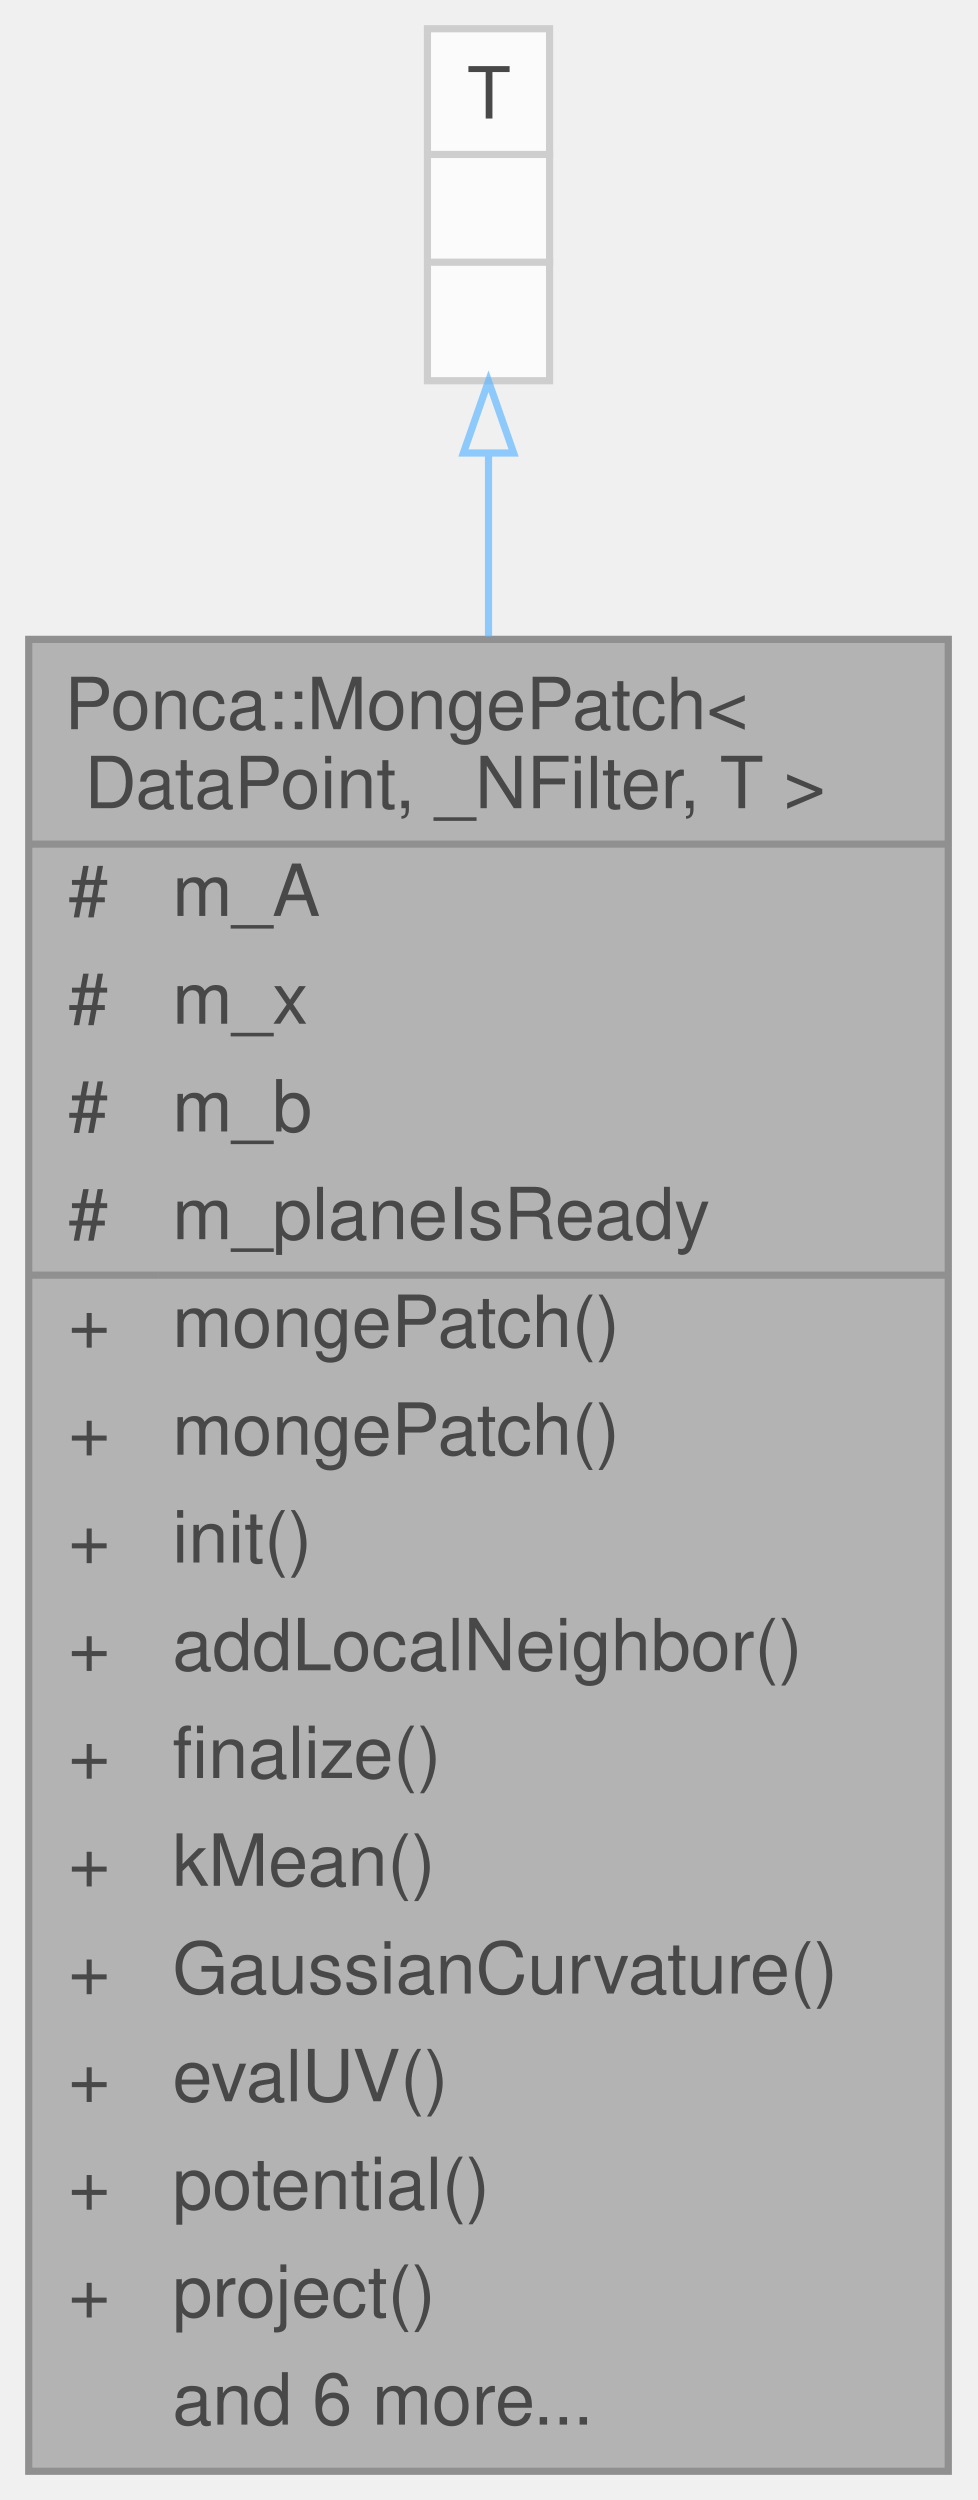
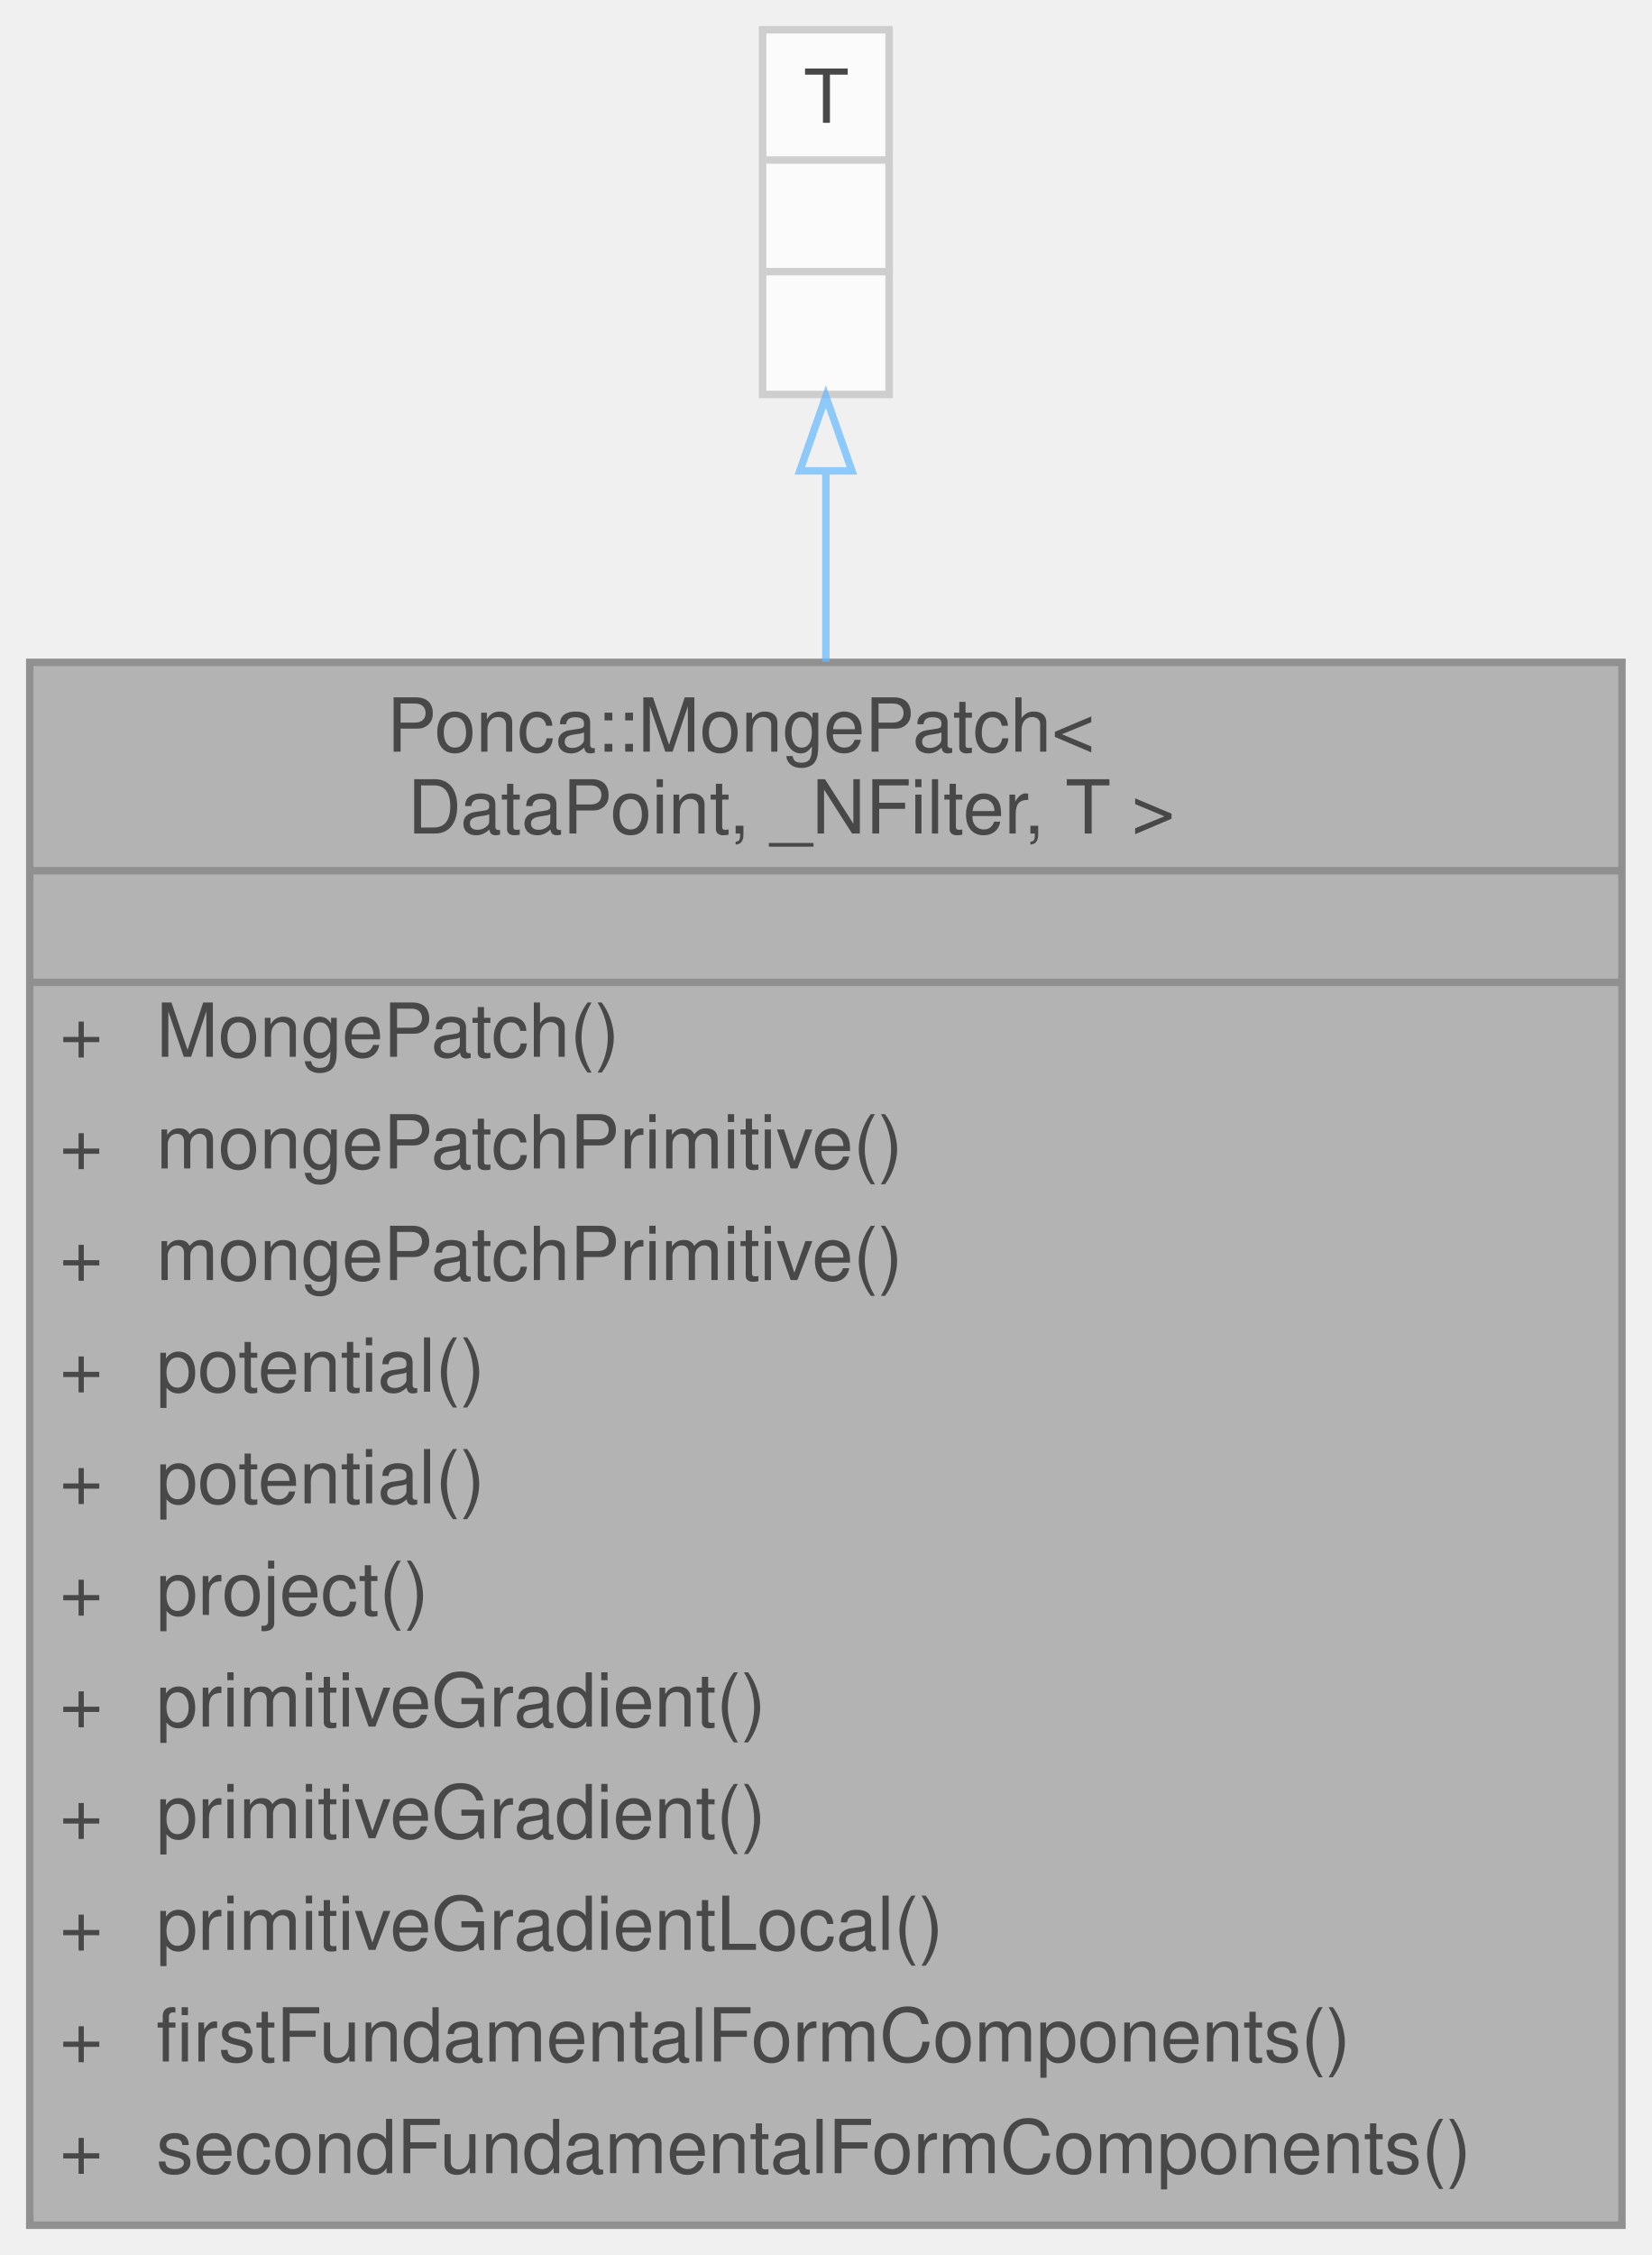
- <svg xmlns="http://www.w3.org/2000/svg" xmlns:xlink="http://www.w3.org/1999/xlink" width="136pt" height="348pt" viewBox="0.00 0.00 136.00 348.00">
+ <svg xmlns="http://www.w3.org/2000/svg" xmlns:xlink="http://www.w3.org/1999/xlink" width="222pt" height="303pt" viewBox="0.00 0.00 222.00 303.00">
  <svg id="main" version="1.1" xml:space="preserve">
    <style type="text/css">
.node, .edge {opacity: 0.7;}
.node.selected, .edge.selected {opacity: 1;}
.edge:hover path { stroke: red; }
.edge:hover polygon { stroke: red; fill: red; }
</style>
    <svg id="graph" class="graph">
-       <g id="graph0" class="graph" transform="scale(1 1) rotate(0) translate(4 344)">
+       <g id="graph0" class="graph" transform="scale(1 1) rotate(0) translate(4 299)">
        <g id="Node000001" class="node">
          <g id="a_Node000001">
-             <a xlink:title="Extension to compute the best fit quadric on 3d points expressed as .">
-               <polygon fill="#999999" stroke="transparent" points="128,-255 0,-255 0,0 128,0 128,-255" />
-               <text text-anchor="start" x="5" y="-242.5" font-family="Helvetica,sans-Serif" font-size="10.00">Ponca::MongePatch&lt;</text>
-               <text text-anchor="start" x="5" y="-231.5" font-family="Helvetica,sans-Serif" font-size="10.00"> DataPoint, _NFilter, T &gt;</text>
-               <text text-anchor="start" x="5.5" y="-216.5" font-family="Helvetica,sans-Serif" font-size="10.00">#</text>
-               <text text-anchor="start" x="20" y="-216.5" font-family="Helvetica,sans-Serif" font-size="10.00">m_A</text>
-               <text text-anchor="start" x="5.5" y="-201.5" font-family="Helvetica,sans-Serif" font-size="10.00">#</text>
-               <text text-anchor="start" x="20" y="-201.5" font-family="Helvetica,sans-Serif" font-size="10.00">m_x</text>
-               <text text-anchor="start" x="5.5" y="-186.5" font-family="Helvetica,sans-Serif" font-size="10.00">#</text>
-               <text text-anchor="start" x="20" y="-186.5" font-family="Helvetica,sans-Serif" font-size="10.00">m_b</text>
-               <text text-anchor="start" x="5.5" y="-171.5" font-family="Helvetica,sans-Serif" font-size="10.00">#</text>
-               <text text-anchor="start" x="20" y="-171.5" font-family="Helvetica,sans-Serif" font-size="10.00">m_planeIsReady</text>
-               <text text-anchor="start" x="5.5" y="-156.5" font-family="Helvetica,sans-Serif" font-size="10.00">+</text>
-               <text text-anchor="start" x="20" y="-156.5" font-family="Helvetica,sans-Serif" font-size="10.00">mongePatch()</text>
-               <text text-anchor="start" x="5.5" y="-141.5" font-family="Helvetica,sans-Serif" font-size="10.00">+</text>
-               <text text-anchor="start" x="20" y="-141.5" font-family="Helvetica,sans-Serif" font-size="10.00">mongePatch()</text>
-               <text text-anchor="start" x="5.5" y="-126.5" font-family="Helvetica,sans-Serif" font-size="10.00">+</text>
-               <text text-anchor="start" x="20" y="-126.5" font-family="Helvetica,sans-Serif" font-size="10.00">init()</text>
-               <text text-anchor="start" x="5.5" y="-111.5" font-family="Helvetica,sans-Serif" font-size="10.00">+</text>
-               <text text-anchor="start" x="20" y="-111.5" font-family="Helvetica,sans-Serif" font-size="10.00">addLocalNeighbor()</text>
-               <text text-anchor="start" x="5.5" y="-96.5" font-family="Helvetica,sans-Serif" font-size="10.00">+</text>
-               <text text-anchor="start" x="20" y="-96.5" font-family="Helvetica,sans-Serif" font-size="10.00">finalize()</text>
-               <text text-anchor="start" x="5.5" y="-81.5" font-family="Helvetica,sans-Serif" font-size="10.00">+</text>
-               <text text-anchor="start" x="20" y="-81.5" font-family="Helvetica,sans-Serif" font-size="10.00">kMean()</text>
-               <text text-anchor="start" x="5.5" y="-66.5" font-family="Helvetica,sans-Serif" font-size="10.00">+</text>
-               <text text-anchor="start" x="20" y="-66.5" font-family="Helvetica,sans-Serif" font-size="10.00">GaussianCurvature()</text>
-               <text text-anchor="start" x="5.5" y="-51.5" font-family="Helvetica,sans-Serif" font-size="10.00">+</text>
-               <text text-anchor="start" x="20" y="-51.5" font-family="Helvetica,sans-Serif" font-size="10.00">evalUV()</text>
-               <text text-anchor="start" x="5.5" y="-36.5" font-family="Helvetica,sans-Serif" font-size="10.00">+</text>
-               <text text-anchor="start" x="20" y="-36.5" font-family="Helvetica,sans-Serif" font-size="10.00">potential()</text>
-               <text text-anchor="start" x="5.5" y="-21.5" font-family="Helvetica,sans-Serif" font-size="10.00">+</text>
-               <text text-anchor="start" x="20" y="-21.5" font-family="Helvetica,sans-Serif" font-size="10.00">project()</text>
-               <text text-anchor="start" x="20" y="-6.5" font-family="Helvetica,sans-Serif" font-size="10.00">and 6 more...</text>
-               <polygon fill="#666666" stroke="#666666" points="0,-226.5 0,-226.5 128,-226.5 128,-226.5 0,-226.5" />
-               <polygon fill="#666666" stroke="#666666" points="0,-166.5 0,-166.5 18,-166.5 18,-166.5 0,-166.5" />
-               <polygon fill="#666666" stroke="#666666" points="18,-166.5 18,-166.5 128,-166.5 128,-166.5 18,-166.5" />
-               <polygon fill="none" stroke="#666666" points="0,0 0,-255 128,-255 128,0 0,0" />
+             <a xlink:title="Monge Patch primitive, defined as , with  defined by a Base class.">
+               <polygon fill="#999999" stroke="transparent" points="214,-210 0,-210 0,0 214,0 214,-210" />
+               <text text-anchor="start" x="48" y="-198" font-family="Helvetica,sans-Serif" font-size="10.00">Ponca::MongePatch&lt;</text>
+               <text text-anchor="start" x="48" y="-187" font-family="Helvetica,sans-Serif" font-size="10.00"> DataPoint, _NFilter, T &gt;</text>
+               <text text-anchor="start" x="105" y="-172" font-family="Helvetica,sans-Serif" font-size="10.00"> </text>
+               <text text-anchor="start" x="4" y="-157" font-family="Helvetica,sans-Serif" font-size="10.00">+</text>
+               <text text-anchor="start" x="17" y="-157" font-family="Helvetica,sans-Serif" font-size="10.00">MongePatch()</text>
+               <text text-anchor="start" x="4" y="-142" font-family="Helvetica,sans-Serif" font-size="10.00">+</text>
+               <text text-anchor="start" x="17" y="-142" font-family="Helvetica,sans-Serif" font-size="10.00">mongePatchPrimitive()</text>
+               <text text-anchor="start" x="4" y="-127" font-family="Helvetica,sans-Serif" font-size="10.00">+</text>
+               <text text-anchor="start" x="17" y="-127" font-family="Helvetica,sans-Serif" font-size="10.00">mongePatchPrimitive()</text>
+               <text text-anchor="start" x="4" y="-112" font-family="Helvetica,sans-Serif" font-size="10.00">+</text>
+               <text text-anchor="start" x="17" y="-112" font-family="Helvetica,sans-Serif" font-size="10.00">potential()</text>
+               <text text-anchor="start" x="4" y="-97" font-family="Helvetica,sans-Serif" font-size="10.00">+</text>
+               <text text-anchor="start" x="17" y="-97" font-family="Helvetica,sans-Serif" font-size="10.00">potential()</text>
+               <text text-anchor="start" x="4" y="-82" font-family="Helvetica,sans-Serif" font-size="10.00">+</text>
+               <text text-anchor="start" x="17" y="-82" font-family="Helvetica,sans-Serif" font-size="10.00">project()</text>
+               <text text-anchor="start" x="4" y="-67" font-family="Helvetica,sans-Serif" font-size="10.00">+</text>
+               <text text-anchor="start" x="17" y="-67" font-family="Helvetica,sans-Serif" font-size="10.00">primitiveGradient()</text>
+               <text text-anchor="start" x="4" y="-52" font-family="Helvetica,sans-Serif" font-size="10.00">+</text>
+               <text text-anchor="start" x="17" y="-52" font-family="Helvetica,sans-Serif" font-size="10.00">primitiveGradient()</text>
+               <text text-anchor="start" x="4" y="-37" font-family="Helvetica,sans-Serif" font-size="10.00">+</text>
+               <text text-anchor="start" x="17" y="-37" font-family="Helvetica,sans-Serif" font-size="10.00">primitiveGradientLocal()</text>
+               <text text-anchor="start" x="4" y="-22" font-family="Helvetica,sans-Serif" font-size="10.00">+</text>
+               <text text-anchor="start" x="17" y="-22" font-family="Helvetica,sans-Serif" font-size="10.00">firstFundamentalFormComponents()</text>
+               <text text-anchor="start" x="4" y="-7" font-family="Helvetica,sans-Serif" font-size="10.00">+</text>
+               <text text-anchor="start" x="17" y="-7" font-family="Helvetica,sans-Serif" font-size="10.00">secondFundamentalFormComponents()</text>
+               <polygon fill="#666666" stroke="#666666" points="0,-182 0,-182 214,-182 214,-182 0,-182" />
+               <polygon fill="#666666" stroke="#666666" points="0,-167 0,-167 214,-167 214,-167 0,-167" />
+               <polygon fill="none" stroke="#666666" points="0,0 0,-210 214,-210 214,0 0,0" />
            </a>
          </g>
        </g>
        <g id="Node000002" class="node">
          <g id="a_Node000002">
            <a xlink:title=" ">
-               <polygon fill="white" stroke="transparent" points="72.5,-340 55.5,-340 55.5,-291 72.5,-291 72.5,-340" />
-               <text text-anchor="start" x="61" y="-327.5" font-family="Helvetica,sans-Serif" font-size="10.00">T</text>
-               <text text-anchor="start" x="62.5" y="-312.5" font-family="Helvetica,sans-Serif" font-size="10.00"> </text>
-               <text text-anchor="start" x="62.5" y="-297.5" font-family="Helvetica,sans-Serif" font-size="10.00"> </text>
-               <polygon fill="#bfbfbf" stroke="#bfbfbf" points="56,-322.5 56,-322.5 73,-322.5 73,-322.5 56,-322.5" />
-               <polygon fill="#bfbfbf" stroke="#bfbfbf" points="56,-307.5 56,-307.5 73,-307.5 73,-307.5 56,-307.5" />
-               <polygon fill="none" stroke="#bfbfbf" points="55.5,-291 55.5,-340 72.5,-340 72.5,-291 55.5,-291" />
+               <polygon fill="white" stroke="transparent" points="115.5,-295 98.5,-295 98.5,-246 115.5,-246 115.5,-295" />
+               <text text-anchor="start" x="104" y="-282.5" font-family="Helvetica,sans-Serif" font-size="10.00">T</text>
+               <text text-anchor="start" x="105.5" y="-267.5" font-family="Helvetica,sans-Serif" font-size="10.00"> </text>
+               <text text-anchor="start" x="105.5" y="-252.5" font-family="Helvetica,sans-Serif" font-size="10.00"> </text>
+               <polygon fill="#bfbfbf" stroke="#bfbfbf" points="99,-277.5 99,-277.5 116,-277.5 116,-277.5 99,-277.5" />
+               <polygon fill="#bfbfbf" stroke="#bfbfbf" points="99,-262.5 99,-262.5 116,-262.5 116,-262.5 99,-262.5" />
+               <polygon fill="none" stroke="#bfbfbf" points="98.5,-246 98.5,-295 115.5,-295 115.5,-246 98.5,-246" />
            </a>
          </g>
        </g>
        <g id="edge1_Node000001_Node000002" class="edge">
          <g id="a_edge1_Node000001_Node000002">
            <a xlink:title=" ">
-               <path fill="none" stroke="#63b8ff" d="M64,-280.75C64,-273.08 64,-264.48 64,-255.39" />
-               <polygon fill="none" stroke="#63b8ff" points="60.5,-280.94 64,-290.94 67.5,-280.94 60.5,-280.94" />
+               <path fill="none" stroke="#63b8ff" d="M107,-235.69C107,-227.89 107,-219.18 107,-210.08" />
+               <polygon fill="none" stroke="#63b8ff" points="103.5,-235.73 107,-245.73 110.5,-235.73 103.5,-235.73" />
            </a>
          </g>
        </g>
      </g>
    </svg>
  </svg>
  <style type="text/css">

[data-mouse-over-selected='false'] { opacity: 0.7; }
[data-mouse-over-selected='true']  { opacity: 1.0; }

</style>
</svg>
